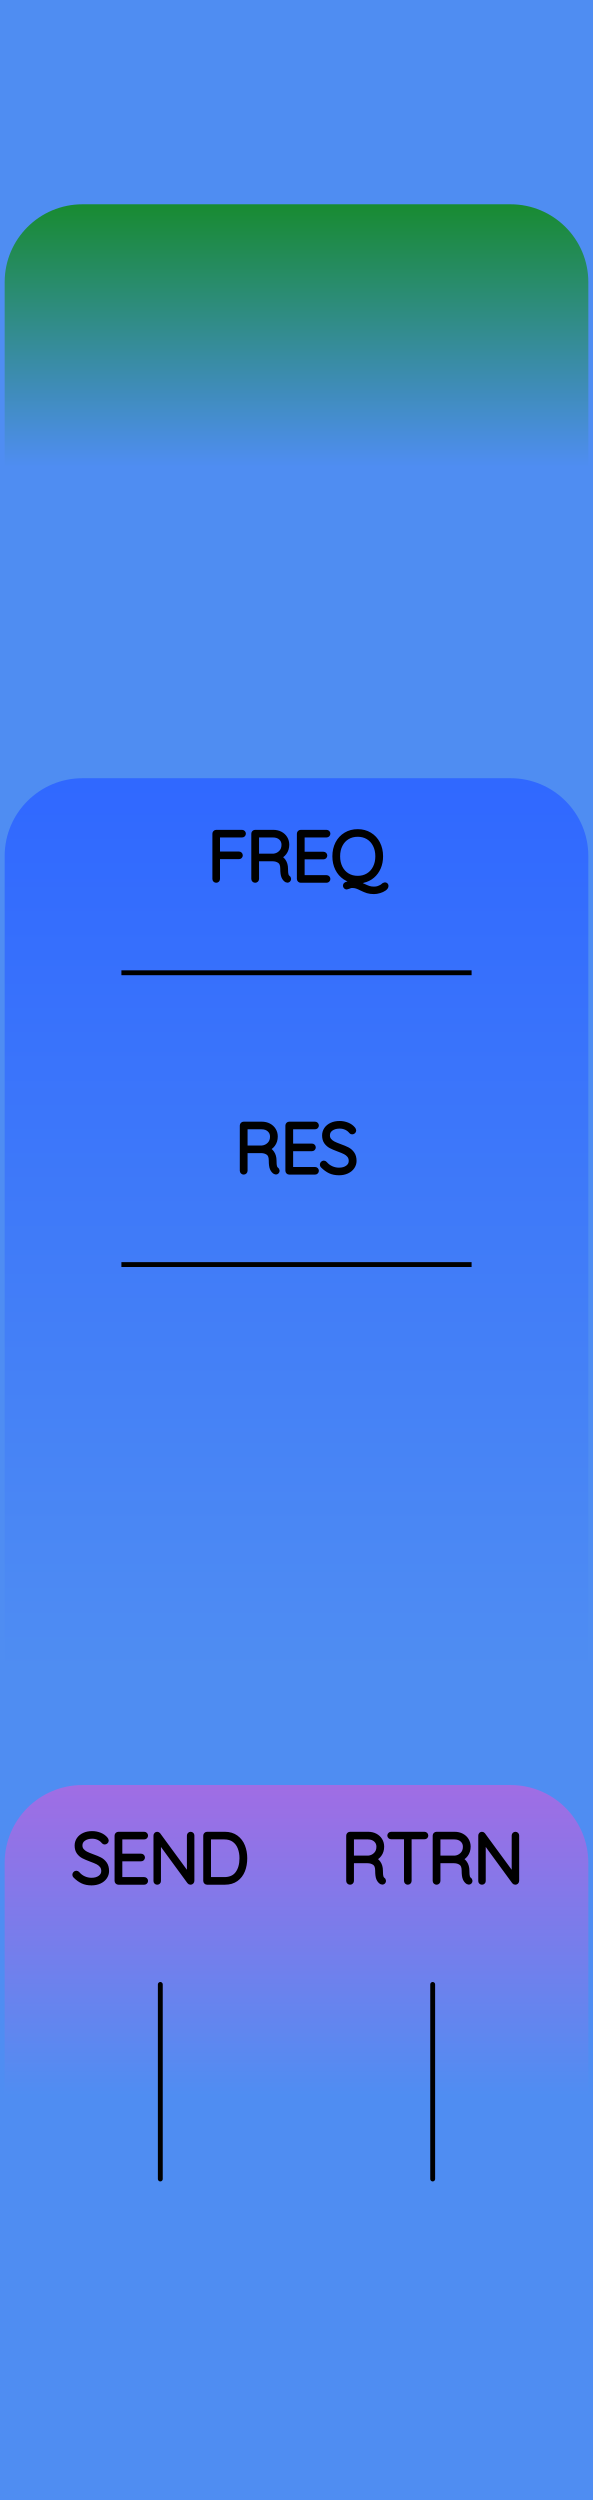
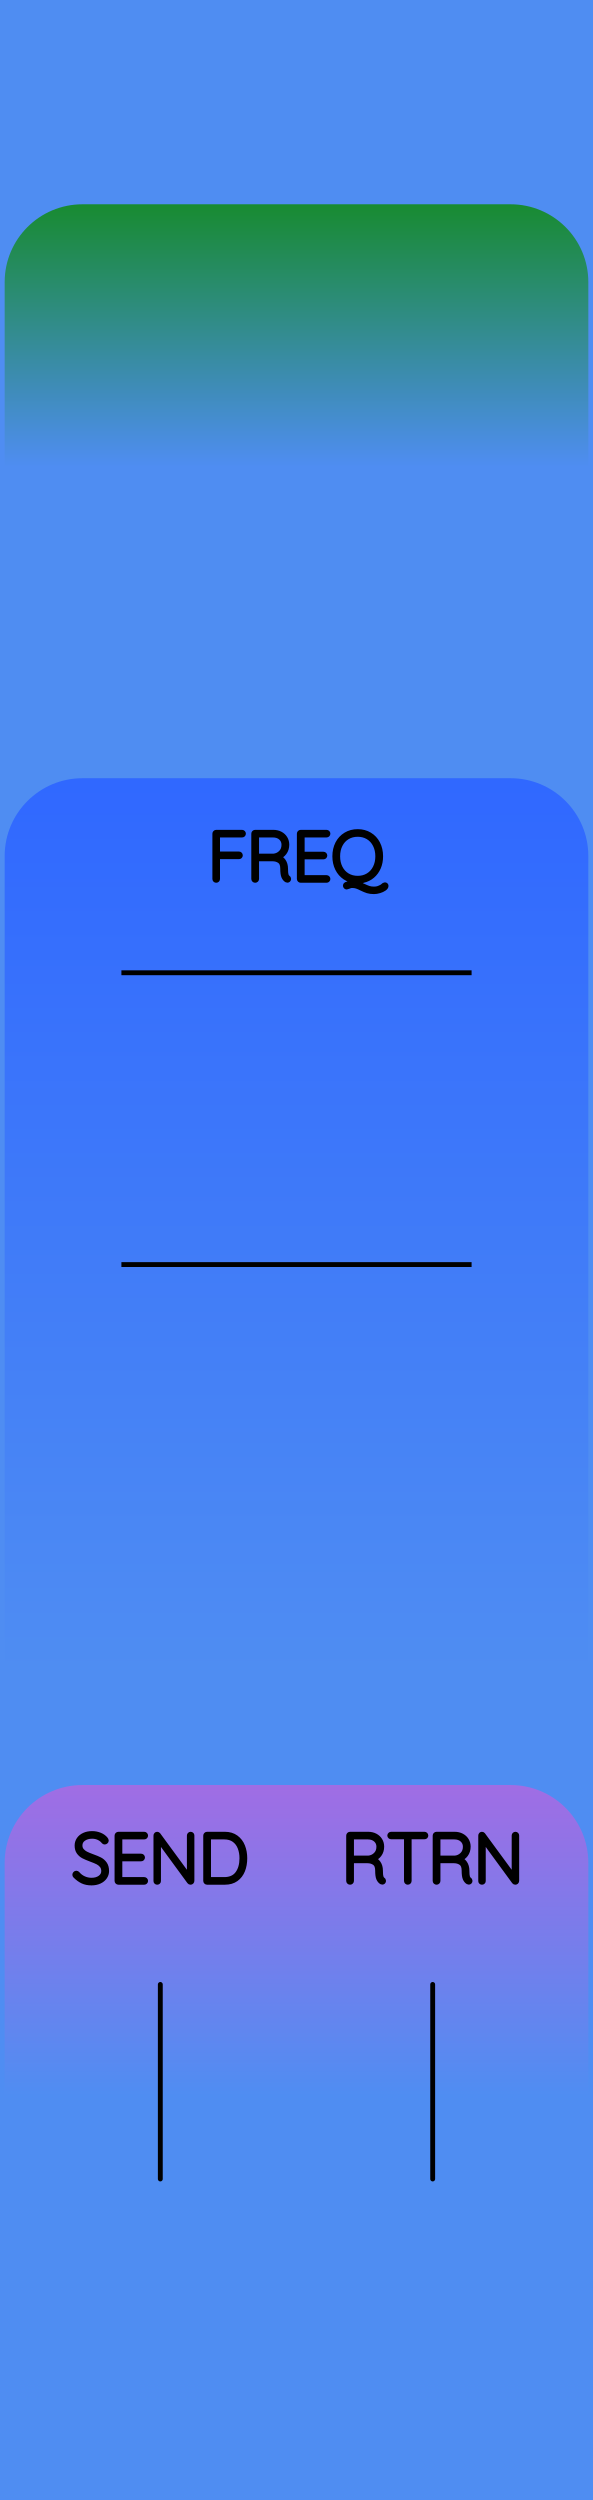
<svg xmlns="http://www.w3.org/2000/svg" width="30.48mm" height="128.50mm" viewBox="0 0 30.48 128.50">
  <g id="PanelLayer">
    <defs>
      <linearGradient id="gradient_toggles" x1="0" y1="10.5" x2="0" y2="24" gradientUnits="userSpaceOnUse">
        <stop style="stop-color:#188B31;stop-opacity:1;" offset="0" />
        <stop style="stop-color:#4f8df2;stop-opacity:1;" offset="1" />
      </linearGradient>
      <linearGradient id="gradient_controls" x1="0" y1="40" x2="0" y2="86" gradientUnits="userSpaceOnUse">
        <stop style="stop-color:#3068ff;stop-opacity:1;" offset="0" />
        <stop style="stop-color:#4f8df2;stop-opacity:1;" offset="1" />
      </linearGradient>
      <linearGradient id="gradient_output" x1="0" y1="91.75" x2="0" y2="107.75" gradientUnits="userSpaceOnUse">
        <stop style="stop-color:#a06de4;stop-opacity:1;" offset="0" />
        <stop style="stop-color:#4f8df2;stop-opacity:1;" offset="1" />
      </linearGradient>
    </defs>
    <rect id="border_rect" width="30.48" height="128.5" x="0" y="0" style="display:inline;fill:#4f8df2;fill-opacity:1;stroke:none;" />
    <path id="toggles_art" d="M 0.24,24.00 L 0.24,14.50 A 4 4 0 0 1 4.24 10.5 L 26.24,10.50 A 4 4 0 0 1 30.24 14.5 L 30.24,10.50 L 30.24,24.00 z" style="fill:url(#gradient_toggles);fill-opacity:1;stroke-width:0;" />
    <path id="controls_art" d="M 0.24,86.00 L 0.24,44.00 A 4 4 0 0 1 4.24 40 L 26.24,40.00 A 4 4 0 0 1 30.24 44 L 30.24,40.00 L 30.24,86.00 z" style="fill:url(#gradient_controls);fill-opacity:1;stroke-width:0;" />
    <path id="output_art" d="M 0.24,107.75 L 0.24,95.75 A 4 4 0 0 1 4.24 91.75 L 26.24,91.75 A 4 4 0 0 1 30.24 95.75 L 30.24,91.75 L 30.24,107.75 z" style="fill:url(#gradient_output);fill-opacity:1;stroke-width:0;" />
    <path d="M 6.24,50.00 L 24.24,50.00 z " style="stroke:#000000;stroke-width:0.25;stroke-linecap:round;stroke-linejoin:bevel;stroke-dasharray:none" />
    <path d="M12.513 42.85Q12.513 42.882 12.492 42.901Q12.471 42.92 12.443 42.92H11.183V43.894H12.284Q12.312 43.894 12.333 43.915Q12.354 43.937 12.354 43.965Q12.354 43.996 12.333 44.016Q12.312 44.035 12.284 44.035H11.183V45.178Q11.183 45.206 11.164 45.228Q11.144 45.249 11.113 45.249Q11.081 45.249 11.061 45.228Q11.042 45.206 11.042 45.178V42.85Q11.042 42.822 11.063 42.801Q11.084 42.779 11.113 42.779H12.443Q12.471 42.779 12.492 42.801Q12.513 42.822 12.513 42.85ZM14.838 45.175Q14.838 45.206 14.818 45.226Q14.799 45.245 14.771 45.245Q14.75 45.245 14.739 45.238Q14.644 45.185 14.587 45.06Q14.531 44.935 14.531 44.649Q14.531 44.36 14.376 44.252Q14.22 44.145 14.016 44.145H13.19V45.178Q13.19 45.206 13.169 45.228Q13.148 45.249 13.116 45.249Q13.085 45.249 13.063 45.228Q13.042 45.206 13.042 45.178V42.85Q13.042 42.822 13.063 42.801Q13.085 42.779 13.113 42.779H14.044Q14.249 42.779 14.407 42.862Q14.566 42.945 14.654 43.09Q14.743 43.234 14.743 43.418Q14.743 43.654 14.617 43.824Q14.492 43.993 14.291 44.053Q14.46 44.106 14.57 44.263Q14.679 44.42 14.679 44.649Q14.679 44.886 14.709 44.979Q14.739 45.072 14.799 45.111Q14.838 45.136 14.838 45.175ZM14.062 44.004Q14.284 43.982 14.439 43.827Q14.594 43.672 14.594 43.421Q14.594 43.203 14.439 43.062Q14.284 42.92 14.026 42.92H13.19V44.004ZM16.856 45.178Q16.856 45.21 16.835 45.229Q16.813 45.249 16.785 45.249H15.455Q15.427 45.249 15.406 45.228Q15.385 45.206 15.385 45.178V42.85Q15.385 42.822 15.406 42.801Q15.427 42.779 15.455 42.779H16.785Q16.813 42.779 16.835 42.801Q16.856 42.822 16.856 42.85Q16.856 42.882 16.835 42.901Q16.813 42.92 16.785 42.92H15.533V43.905H16.626Q16.655 43.905 16.676 43.926Q16.697 43.947 16.697 43.975Q16.697 44.007 16.676 44.026Q16.655 44.046 16.626 44.046H15.533V45.108H16.785Q16.813 45.108 16.835 45.129Q16.856 45.15 16.856 45.178ZM19.844 45.538Q19.844 45.605 19.745 45.674Q19.646 45.743 19.5 45.787Q19.353 45.831 19.223 45.831Q19.029 45.831 18.895 45.789Q18.761 45.746 18.588 45.662Q18.443 45.587 18.337 45.552Q18.232 45.517 18.094 45.517Q18.045 45.517 18.004 45.529Q17.963 45.542 17.907 45.566Q17.843 45.595 17.822 45.595Q17.794 45.595 17.773 45.573Q17.752 45.552 17.752 45.52Q17.752 45.478 17.791 45.461L18.306 45.281Q17.985 45.263 17.736 45.097Q17.487 44.931 17.348 44.651Q17.209 44.37 17.209 44.014Q17.209 43.644 17.358 43.354Q17.508 43.065 17.776 42.905Q18.045 42.744 18.387 42.744Q18.729 42.744 18.997 42.905Q19.265 43.065 19.415 43.354Q19.565 43.644 19.565 44.014Q19.565 44.332 19.454 44.589Q19.343 44.847 19.14 45.02Q18.937 45.192 18.672 45.252L18.239 45.394Q18.348 45.404 18.442 45.439Q18.535 45.475 18.666 45.538Q18.835 45.619 18.951 45.658Q19.068 45.697 19.223 45.697Q19.353 45.697 19.447 45.663Q19.54 45.63 19.629 45.58Q19.657 45.566 19.696 45.528Q19.717 45.506 19.74 45.492Q19.763 45.478 19.784 45.478Q19.812 45.478 19.828 45.494Q19.844 45.51 19.844 45.538ZM18.387 45.143Q18.687 45.143 18.921 45.002Q19.156 44.861 19.286 44.603Q19.417 44.346 19.417 44.014Q19.417 43.682 19.286 43.425Q19.156 43.167 18.921 43.026Q18.687 42.885 18.387 42.885Q18.087 42.885 17.852 43.026Q17.618 43.167 17.487 43.425Q17.357 43.682 17.357 44.014Q17.357 44.346 17.487 44.603Q17.618 44.861 17.852 45.002Q18.087 45.143 18.387 45.143Z" style="stroke:#000000;stroke-width:0.25;stroke-linecap:round;stroke-linejoin:bevel" />
    <path d="M 6.24,65.00 L 24.24,65.00 z " style="stroke:#000000;stroke-width:0.25;stroke-linecap:round;stroke-linejoin:bevel;stroke-dasharray:none" />
-     <path d="M14.247 60.175Q14.247 60.206 14.227 60.226Q14.208 60.245 14.18 60.245Q14.159 60.245 14.148 60.238Q14.053 60.185 13.996 60.06Q13.94 59.935 13.94 59.649Q13.94 59.36 13.785 59.252Q13.63 59.145 13.425 59.145H12.6V60.178Q12.6 60.206 12.578 60.228Q12.557 60.249 12.525 60.249Q12.494 60.249 12.473 60.228Q12.451 60.206 12.451 60.178V57.85Q12.451 57.822 12.473 57.801Q12.494 57.779 12.522 57.779H13.453Q13.658 57.779 13.816 57.862Q13.975 57.945 14.063 58.09Q14.152 58.234 14.152 58.418Q14.152 58.654 14.026 58.824Q13.901 58.993 13.7 59.053Q13.87 59.106 13.979 59.263Q14.088 59.42 14.088 59.649Q14.088 59.886 14.118 59.979Q14.148 60.072 14.208 60.111Q14.247 60.136 14.247 60.175ZM13.471 59.004Q13.693 58.982 13.848 58.827Q14.004 58.672 14.004 58.421Q14.004 58.203 13.848 58.062Q13.693 57.92 13.435 57.92H12.6V59.004ZM16.265 60.178Q16.265 60.21 16.244 60.229Q16.223 60.249 16.194 60.249H14.864Q14.836 60.249 14.815 60.228Q14.794 60.206 14.794 60.178V57.85Q14.794 57.822 14.815 57.801Q14.836 57.779 14.864 57.779H16.194Q16.223 57.779 16.244 57.801Q16.265 57.822 16.265 57.85Q16.265 57.882 16.244 57.901Q16.223 57.92 16.194 57.92H14.942V58.905H16.035Q16.064 58.905 16.085 58.926Q16.106 58.947 16.106 58.975Q16.106 59.007 16.085 59.026Q16.064 59.046 16.035 59.046H14.942V60.108H16.194Q16.223 60.108 16.244 60.129Q16.265 60.15 16.265 60.178ZM16.586 59.914Q16.565 59.892 16.565 59.861Q16.565 59.833 16.589 59.806Q16.614 59.78 16.642 59.78Q16.674 59.78 16.702 59.811Q16.84 59.974 17.029 60.058Q17.217 60.143 17.425 60.143Q17.697 60.143 17.873 60.013Q18.05 59.882 18.05 59.667Q18.046 59.497 17.958 59.388Q17.87 59.279 17.741 59.213Q17.612 59.148 17.39 59.067Q17.147 58.975 17.011 58.905Q16.875 58.834 16.778 58.704Q16.681 58.573 16.681 58.361Q16.681 58.189 16.776 58.047Q16.872 57.906 17.048 57.825Q17.224 57.744 17.457 57.744Q17.665 57.744 17.852 57.82Q18.039 57.896 18.149 58.033Q18.184 58.083 18.184 58.108Q18.184 58.136 18.157 58.159Q18.131 58.182 18.099 58.182Q18.071 58.182 18.053 58.16Q17.955 58.033 17.799 57.959Q17.644 57.885 17.457 57.885Q17.189 57.885 17.011 58.012Q16.833 58.139 16.833 58.358Q16.833 58.51 16.919 58.615Q17.006 58.721 17.136 58.787Q17.267 58.852 17.461 58.922Q17.708 59.011 17.852 59.085Q17.997 59.159 18.099 59.3Q18.202 59.441 18.202 59.674Q18.202 59.836 18.106 59.977Q18.011 60.118 17.833 60.201Q17.655 60.284 17.425 60.284Q17.164 60.284 16.97 60.194Q16.776 60.104 16.586 59.914Z" style="stroke:#000000;stroke-width:0.25;stroke-linecap:round;stroke-linejoin:bevel" />
    <path d="M 8.24,102.00 L 8.24,112.00 " style="stroke:#000000;stroke-width:0.25;stroke-linecap:round;stroke-linejoin:bevel;stroke-dasharray:none" fill="none" />
    <path d="M3.866 96.414Q3.844 96.392 3.844 96.361Q3.844 96.333 3.869 96.306Q3.894 96.28 3.922 96.28Q3.954 96.28 3.982 96.311Q4.12 96.474 4.308 96.558Q4.497 96.643 4.705 96.643Q4.977 96.643 5.153 96.513Q5.33 96.382 5.33 96.167Q5.326 95.997 5.238 95.888Q5.15 95.779 5.021 95.713Q4.892 95.648 4.67 95.567Q4.426 95.475 4.291 95.405Q4.155 95.334 4.058 95.204Q3.961 95.073 3.961 94.862Q3.961 94.689 4.056 94.547Q4.151 94.406 4.328 94.325Q4.504 94.244 4.737 94.244Q4.945 94.244 5.132 94.32Q5.319 94.396 5.428 94.533Q5.464 94.583 5.464 94.608Q5.464 94.636 5.437 94.659Q5.411 94.682 5.379 94.682Q5.351 94.682 5.333 94.66Q5.234 94.533 5.079 94.459Q4.924 94.385 4.737 94.385Q4.469 94.385 4.291 94.512Q4.112 94.639 4.112 94.858Q4.112 95.01 4.199 95.115Q4.285 95.221 4.416 95.287Q4.546 95.352 4.74 95.422Q4.987 95.511 5.132 95.585Q5.277 95.659 5.379 95.8Q5.481 95.941 5.481 96.174Q5.481 96.336 5.386 96.477Q5.291 96.618 5.113 96.701Q4.934 96.784 4.705 96.784Q4.444 96.784 4.25 96.694Q4.056 96.604 3.866 96.414ZM7.485 96.678Q7.485 96.71 7.464 96.729Q7.443 96.749 7.415 96.749H6.085Q6.056 96.749 6.035 96.728Q6.014 96.707 6.014 96.678V94.35Q6.014 94.322 6.035 94.301Q6.056 94.279 6.085 94.279H7.415Q7.443 94.279 7.464 94.301Q7.485 94.322 7.485 94.35Q7.485 94.382 7.464 94.401Q7.443 94.421 7.415 94.421H6.162V95.405H7.256Q7.284 95.405 7.305 95.426Q7.326 95.447 7.326 95.475Q7.326 95.507 7.305 95.526Q7.284 95.546 7.256 95.546H6.162V96.608H7.415Q7.443 96.608 7.464 96.629Q7.485 96.65 7.485 96.678ZM9.866 94.346V96.671Q9.866 96.71 9.845 96.729Q9.824 96.749 9.792 96.749Q9.757 96.749 9.736 96.721L8.148 94.551V96.689Q8.148 96.714 8.129 96.731Q8.109 96.749 8.081 96.749Q8.05 96.749 8.032 96.731Q8.014 96.714 8.014 96.689V94.35Q8.014 94.315 8.034 94.297Q8.053 94.279 8.078 94.279Q8.109 94.279 8.131 94.304L9.732 96.488V94.346Q9.732 94.318 9.752 94.299Q9.771 94.279 9.799 94.279Q9.831 94.279 9.849 94.299Q9.866 94.318 9.866 94.346ZM12.583 95.514Q12.583 95.863 12.472 96.142Q12.36 96.421 12.131 96.585Q11.902 96.749 11.56 96.749H10.642Q10.614 96.749 10.593 96.728Q10.572 96.707 10.572 96.678V94.35Q10.572 94.322 10.593 94.301Q10.614 94.279 10.642 94.279H11.56Q11.898 94.279 12.129 94.449Q12.36 94.618 12.472 94.898Q12.583 95.179 12.583 95.514ZM12.434 95.514Q12.434 95.214 12.338 94.966Q12.241 94.717 12.038 94.569Q11.835 94.421 11.524 94.421H10.72V96.608H11.524Q11.983 96.608 12.209 96.306Q12.434 96.004 12.434 95.514Z" style="stroke:#000000;stroke-width:0.25;stroke-linecap:round;stroke-linejoin:bevel" />
    <path d="M 22.24,102.00 L 22.24,112.00 " style="stroke:#000000;stroke-width:0.25;stroke-linecap:round;stroke-linejoin:bevel;stroke-dasharray:none" fill="none" />
    <path d="M19.716 96.675Q19.716 96.707 19.697 96.726Q19.677 96.745 19.649 96.745Q19.628 96.745 19.617 96.738Q19.522 96.685 19.465 96.56Q19.409 96.435 19.409 96.149Q19.409 95.86 19.254 95.752Q19.099 95.645 18.894 95.645H18.068V96.678Q18.068 96.707 18.047 96.728Q18.026 96.749 17.994 96.749Q17.963 96.749 17.941 96.728Q17.92 96.707 17.92 96.678V94.35Q17.92 94.322 17.941 94.301Q17.963 94.279 17.991 94.279H18.922Q19.127 94.279 19.285 94.362Q19.444 94.445 19.532 94.59Q19.621 94.734 19.621 94.918Q19.621 95.154 19.495 95.324Q19.37 95.493 19.169 95.553Q19.338 95.606 19.448 95.763Q19.557 95.92 19.557 96.149Q19.557 96.385 19.587 96.479Q19.617 96.572 19.677 96.611Q19.716 96.636 19.716 96.675ZM18.94 95.504Q19.162 95.482 19.317 95.327Q19.473 95.172 19.473 94.921Q19.473 94.703 19.317 94.562Q19.162 94.421 18.904 94.421H18.068V95.504ZM21.889 94.346Q21.889 94.378 21.87 94.396Q21.85 94.413 21.818 94.413H21.032V96.678Q21.032 96.707 21.011 96.728Q20.989 96.749 20.961 96.749Q20.929 96.749 20.91 96.728Q20.891 96.707 20.891 96.678V94.413H20.104Q20.076 94.413 20.055 94.394Q20.033 94.375 20.033 94.346Q20.033 94.318 20.055 94.299Q20.076 94.279 20.104 94.279H21.818Q21.847 94.279 21.868 94.299Q21.889 94.318 21.889 94.346ZM24.161 96.675Q24.161 96.707 24.142 96.726Q24.122 96.745 24.094 96.745Q24.073 96.745 24.062 96.738Q23.967 96.685 23.91 96.56Q23.854 96.435 23.854 96.149Q23.854 95.86 23.699 95.752Q23.544 95.645 23.339 95.645H22.513V96.678Q22.513 96.707 22.492 96.728Q22.471 96.749 22.439 96.749Q22.408 96.749 22.386 96.728Q22.365 96.707 22.365 96.678V94.35Q22.365 94.322 22.386 94.301Q22.408 94.279 22.436 94.279H23.367Q23.572 94.279 23.73 94.362Q23.889 94.445 23.977 94.59Q24.066 94.734 24.066 94.918Q24.066 95.154 23.94 95.324Q23.815 95.493 23.614 95.553Q23.783 95.606 23.893 95.763Q24.002 95.92 24.002 96.149Q24.002 96.385 24.032 96.479Q24.062 96.572 24.122 96.611Q24.161 96.636 24.161 96.675ZM23.385 95.504Q23.607 95.482 23.762 95.327Q23.918 95.172 23.918 94.921Q23.918 94.703 23.762 94.562Q23.607 94.421 23.349 94.421H22.513V95.504ZM26.56 94.346V96.671Q26.56 96.71 26.539 96.729Q26.517 96.749 26.486 96.749Q26.45 96.749 26.429 96.721L24.842 94.551V96.689Q24.842 96.714 24.822 96.731Q24.803 96.749 24.775 96.749Q24.743 96.749 24.725 96.731Q24.708 96.714 24.708 96.689V94.35Q24.708 94.315 24.727 94.297Q24.747 94.279 24.771 94.279Q24.803 94.279 24.824 94.304L26.426 96.488V94.346Q26.426 94.318 26.445 94.299Q26.465 94.279 26.493 94.279Q26.524 94.279 26.542 94.299Q26.56 94.318 26.56 94.346Z" style="stroke:#000000;stroke-width:0.25;stroke-linecap:round;stroke-linejoin:bevel" />
  </g>
</svg>
